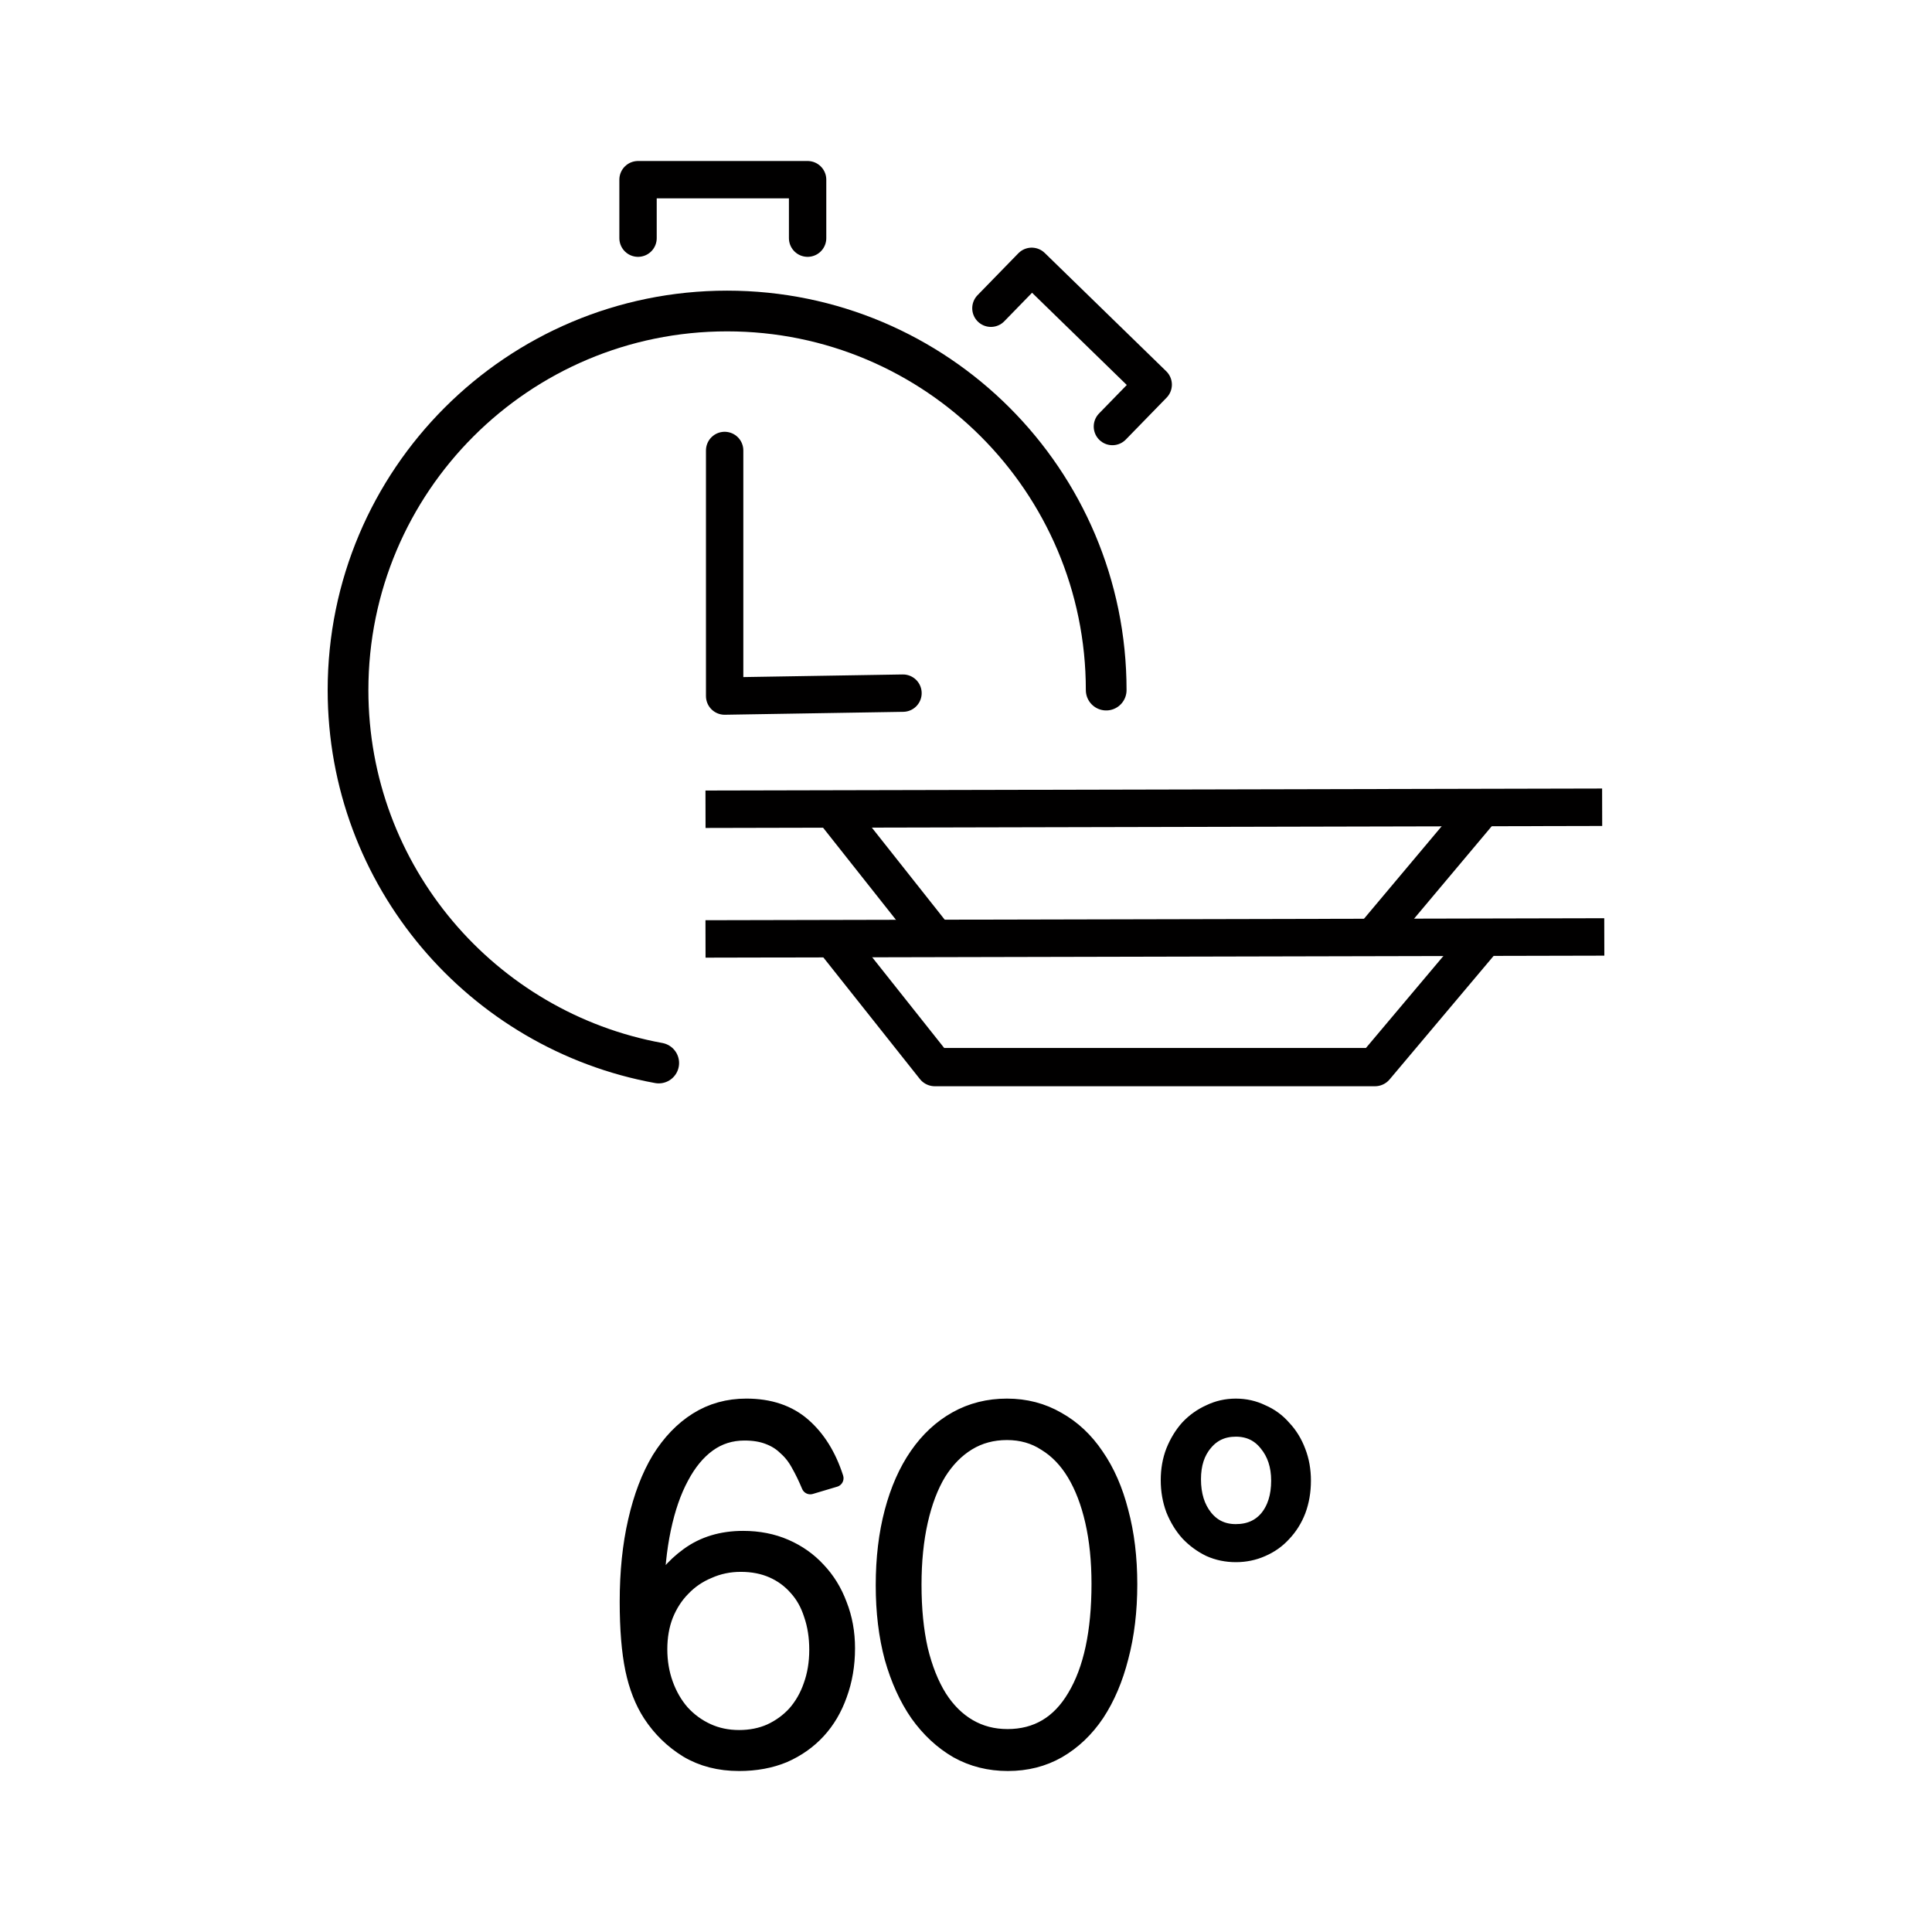
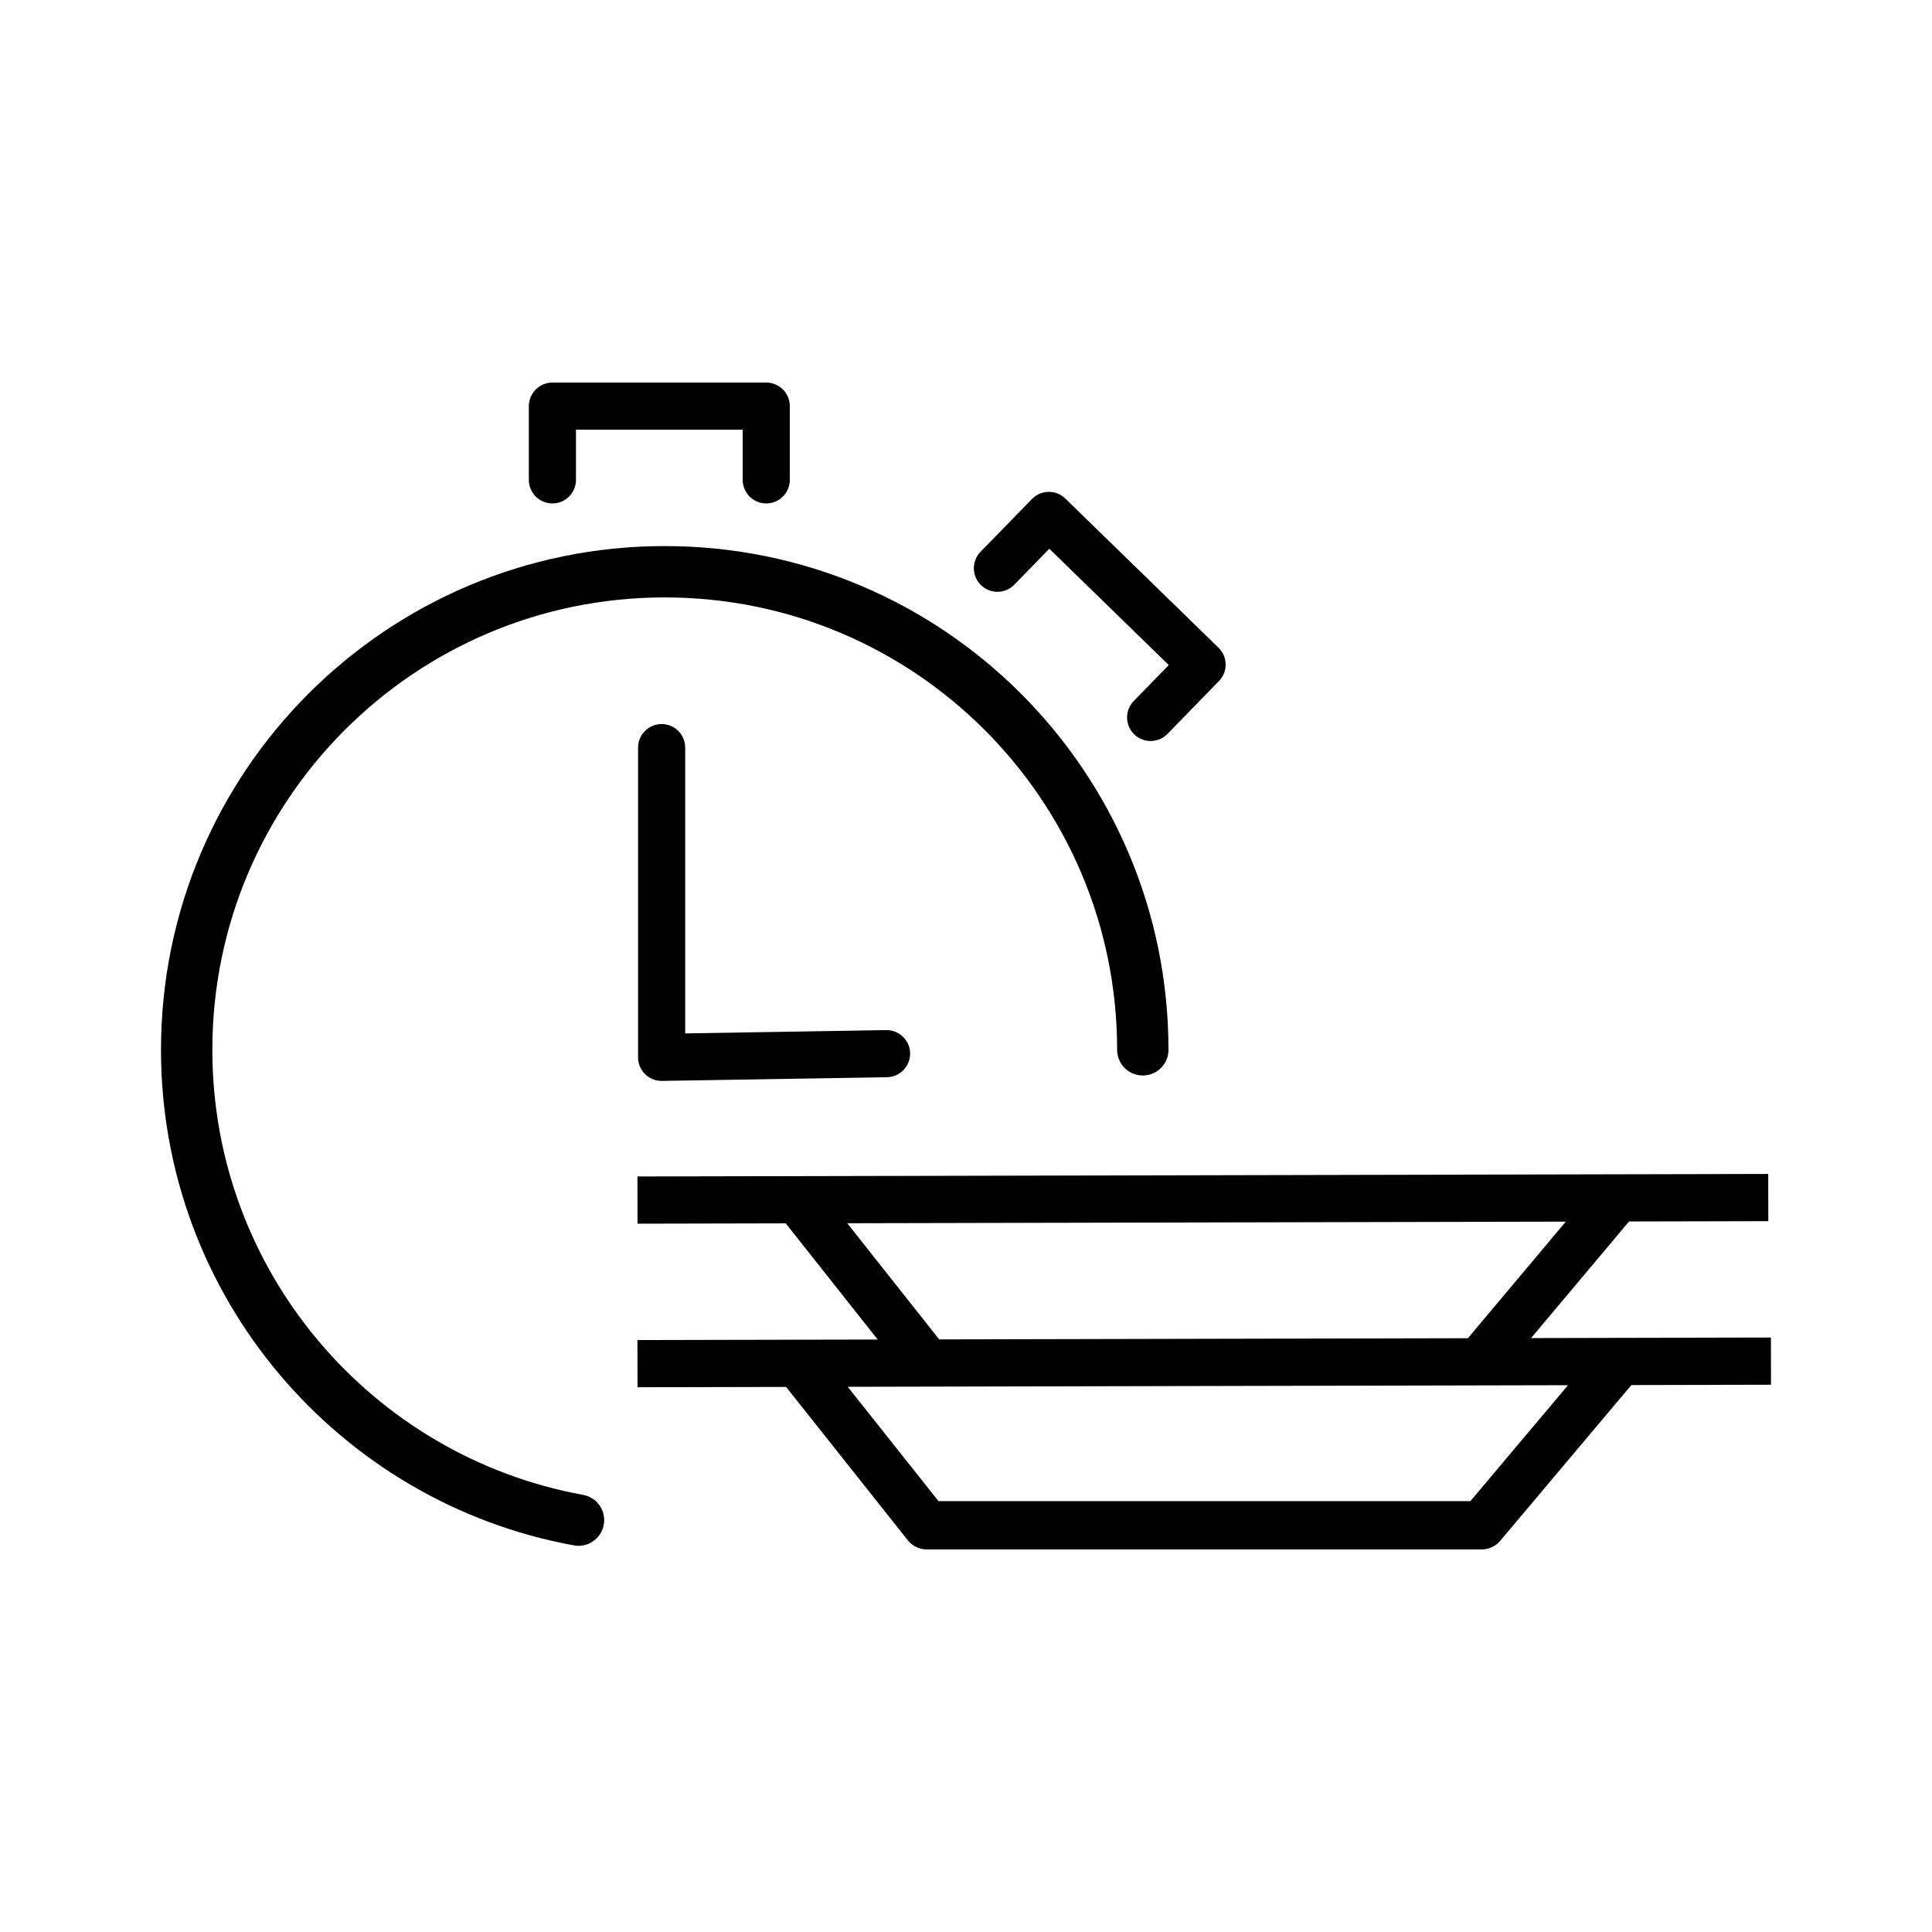
<svg xmlns="http://www.w3.org/2000/svg" version="1.1" id="svg1" width="24" height="24" viewBox="0 0 24 24" xml:space="preserve">
  <defs id="defs1" />
  <g id="g1" transform="matrix(0.132614,0,0,0.132614,-2.148387,-2.394472)">
-     <path style="font-size:44.229px;line-height:0;font-family:Bosch;-inkscape-font-specification:Bosch;letter-spacing:-0.82px;stroke:#000000;stroke-width:1.659;stroke-linejoin:round" d="m 85.423,180.943 q 1.638,0 2.974,-0.59 1.379,-0.635 2.37,-1.725 0.991,-1.135 1.508,-2.633 0.56,-1.543 0.56,-3.404 0,-1.816 -0.517,-3.313 -0.474,-1.498 -1.422,-2.542 -0.948,-1.089 -2.284,-1.679 -1.336,-0.59 -3.017,-0.59 -1.638,0 -3.06,0.635 -1.422,0.59 -2.457,1.679 -1.034,1.044 -1.638,2.542 -0.56,1.452 -0.56,3.223 0,1.77 0.56,3.313 0.56,1.543 1.552,2.678 1.034,1.135 2.413,1.77 1.379,0.635 3.017,0.635 z m 0,2.179 q -2.715,0 -4.784,-1.226 -2.069,-1.271 -3.405,-3.313 -1.121,-1.725 -1.638,-4.176 -0.517,-2.496 -0.517,-6.309 0,-4.176 0.776,-7.535 0.776,-3.404 2.198,-5.765 1.465,-2.36 3.491,-3.631 2.026,-1.271 4.568,-1.271 3.232,0 5.258,1.77 2.026,1.77 3.017,4.857 l -2.284,0.681 q -0.474,-1.135 -0.991,-2.043 -0.517,-0.953 -1.25,-1.589 -0.69,-0.681 -1.681,-1.044 -0.948,-0.363 -2.241,-0.363 -1.939,0 -3.448,1.089 -1.508,1.089 -2.586,3.132 -1.077,1.997 -1.681,4.857 -0.603,2.86 -0.646,6.355 1.077,-2.269 3.146,-3.767 2.112,-1.543 5.085,-1.543 2.155,0 3.922,0.772 1.767,0.772 3.017,2.133 1.293,1.362 1.982,3.223 0.733,1.861 0.733,4.04 0,2.315 -0.733,4.312 -0.69,1.952 -1.982,3.359 -1.293,1.407 -3.146,2.224 -1.853,0.772 -4.18,0.772 z m 25.146,-2.269 q 4.18,0 6.421,-3.813 2.284,-3.813 2.284,-10.621 0,-3.268 -0.603,-5.901 -0.603,-2.633 -1.724,-4.494 -1.121,-1.861 -2.758,-2.86 -1.595,-1.044 -3.663,-1.044 -2.069,0 -3.706,0.999 -1.638,0.999 -2.801,2.86 -1.121,1.861 -1.724,4.539 -0.603,2.678 -0.603,5.991 0,3.404 0.603,6.082 0.646,2.678 1.81,4.539 1.164,1.816 2.801,2.769 1.638,0.953 3.663,0.953 z m 0.043,2.269 q -2.586,0 -4.698,-1.18 -2.112,-1.226 -3.663,-3.404 -1.508,-2.179 -2.37,-5.22 -0.819,-3.041 -0.819,-6.763 0,-3.767 0.819,-6.854 0.819,-3.087 2.327,-5.265 1.508,-2.179 3.62,-3.359 2.112,-1.18 4.698,-1.18 2.586,0 4.698,1.226 2.112,1.18 3.577,3.359 1.508,2.179 2.284,5.22 0.819,3.041 0.819,6.763 0,3.722 -0.819,6.808 -0.776,3.041 -2.241,5.265 -1.465,2.179 -3.577,3.404 -2.069,1.18 -4.655,1.18 z m 21.353,-21.469 q 1.896,0 3.017,-1.316 1.121,-1.362 1.121,-3.586 0,-2.133 -1.164,-3.54 -1.121,-1.407 -2.974,-1.407 -1.853,0 -2.974,1.362 -1.121,1.316 -1.121,3.45 0,2.224 1.121,3.631 1.121,1.407 2.974,1.407 z m 0,1.906 q -1.293,0 -2.413,-0.499 -1.121,-0.545 -1.982,-1.452 -0.819,-0.908 -1.336,-2.179 -0.474,-1.271 -0.474,-2.723 0,-1.452 0.474,-2.678 0.517,-1.271 1.336,-2.179 0.862,-0.908 1.982,-1.407 1.121,-0.545 2.413,-0.545 1.293,0 2.413,0.545 1.164,0.499 1.982,1.452 0.862,0.908 1.336,2.179 0.474,1.226 0.474,2.678 0,1.498 -0.474,2.769 -0.474,1.226 -1.336,2.133 -0.819,0.908 -1.982,1.407 -1.121,0.499 -2.413,0.499 z" id="text4" aria-label="60°" />
-     <g id="g6" style="display:inline;stroke:#010000;stroke-opacity:1" transform="matrix(1.002376,0,0,0.9996987,-6.92816,69.80875)">
-       <path style="display:inline;fill:none;stroke:#010000;stroke-width:3.507;stroke-linejoin:round;stroke-dasharray:none;stroke-opacity:1" d="M 89.004,36.211 172.996,36.024" id="path4" />
-       <path style="display:inline;fill:none;stroke:#010000;stroke-width:3.588;stroke-linejoin:round;stroke-dasharray:none;stroke-opacity:1" d="M 161.318,36.602 151.559,48.221 h -41.119 l -9.35,-11.813" id="path5" />
-       <path style="display:inline;fill:none;stroke:#010000;stroke-width:3.507;stroke-linejoin:round;stroke-dasharray:none;stroke-opacity:1" d="m 154.004,45.701 83.992,-0.187" id="path4-1" transform="matrix(0.9976247,0,0,1.000302,-64.63417,-21.65617)" />
-       <path style="display:inline;fill:none;stroke:#010000;stroke-width:3.588;stroke-linejoin:round;stroke-dasharray:none;stroke-opacity:1" d="m 226.318,46.091 -9.759,11.619 m -41.119,0 -9.35,-11.813" id="path5-7" transform="matrix(0.9976247,0,0,1.000302,-64.63417,-21.65617)" />
-     </g>
-     <g id="g3" transform="translate(-0.2738751,-7.942378)" style="stroke:#010000;stroke-opacity:1">
-       <path id="path2" style="display:inline;fill:none;stroke:#010000;stroke-width:3.814;stroke-linecap:round;stroke-linejoin:round;stroke-opacity:1" d="M 78.179,125.575 C 61.625,122.558 49.075,108.065 49.075,90.641 c -10e-7,-19.612 15.899,-35.51 35.51,-35.51 19.612,-10e-7 35.51,15.899 35.51,35.51" />
-       <path style="display:inline;fill:none;stroke:#010000;stroke-width:3.5;stroke-linecap:round;stroke-linejoin:round;stroke-opacity:1" d="M 76.241,48.307 76.241,42.83 92.125,42.83 92.125,48.307" id="path3" />
-       <path style="display:inline;fill:none;stroke:#010000;stroke-width:3.5;stroke-linecap:round;stroke-linejoin:round;stroke-opacity:1" d="m 109.296,54.871 3.821,-3.924 11.381,11.081 -3.821,3.924" id="path3-2" />
-       <path style="display:inline;fill:none;stroke:#010000;stroke-width:3.5;stroke-linecap:round;stroke-linejoin:round;stroke-opacity:1" d="m 84.354,68.195 v 23.006 l 16.706,-0.274" id="path1" />
+     <g id="g2">
+       <g id="g6" style="display:inline;stroke:#010000;stroke-opacity:1" transform="matrix(1.26411,0,0,1.260733,-36.59499,100.1396)">
+         <path style="display:inline;fill:none;stroke:#010000;stroke-width:3.507;stroke-linejoin:round;stroke-dasharray:none;stroke-opacity:1" d="M 89.004,36.211 172.996,36.024" id="path4" />
+         <path style="display:inline;fill:none;stroke:#010000;stroke-width:3.588;stroke-linejoin:round;stroke-dasharray:none;stroke-opacity:1" d="M 161.318,36.602 151.559,48.221 h -41.119 l -9.35,-11.813" id="path5" />
+         <path style="display:inline;fill:none;stroke:#010000;stroke-width:3.507;stroke-linejoin:round;stroke-dasharray:none;stroke-opacity:1" d="m 154.004,45.701 83.992,-0.187" id="path4-1" transform="matrix(0.9976247,0,0,1.000302,-64.63417,-21.65617)" />
+         <path style="display:inline;fill:none;stroke:#010000;stroke-width:3.588;stroke-linejoin:round;stroke-dasharray:none;stroke-opacity:1" d="m 226.318,46.091 -9.759,11.619 m -41.119,0 -9.35,-11.813" id="path5-7" transform="matrix(0.9976247,0,0,1.000302,-64.63417,-21.65617)" />
+       </g>
+       <g id="g3" transform="matrix(1.261113,0,0,1.261113,-28.20318,2.086631)" style="stroke:#010000;stroke-opacity:1">
+         <path id="path2" style="display:inline;fill:none;stroke:#010000;stroke-width:3.814;stroke-linecap:round;stroke-linejoin:round;stroke-opacity:1" d="M 78.179,125.575 C 61.625,122.558 49.075,108.065 49.075,90.641 c -10e-7,-19.612 15.899,-35.51 35.51,-35.51 19.612,-10e-7 35.51,15.899 35.51,35.51" />
+         <path style="display:inline;fill:none;stroke:#010000;stroke-width:3.5;stroke-linecap:round;stroke-linejoin:round;stroke-opacity:1" d="M 76.241,48.307 76.241,42.83 92.125,42.83 92.125,48.307" id="path3" />
+         <path style="display:inline;fill:none;stroke:#010000;stroke-width:3.5;stroke-linecap:round;stroke-linejoin:round;stroke-opacity:1" d="m 109.296,54.871 3.821,-3.924 11.381,11.081 -3.821,3.924" id="path3-2" />
+         <path style="display:inline;fill:none;stroke:#010000;stroke-width:3.5;stroke-linecap:round;stroke-linejoin:round;stroke-opacity:1" d="m 84.354,68.195 v 23.006 l 16.706,-0.274" id="path1" />
+       </g>
    </g>
  </g>
</svg>
